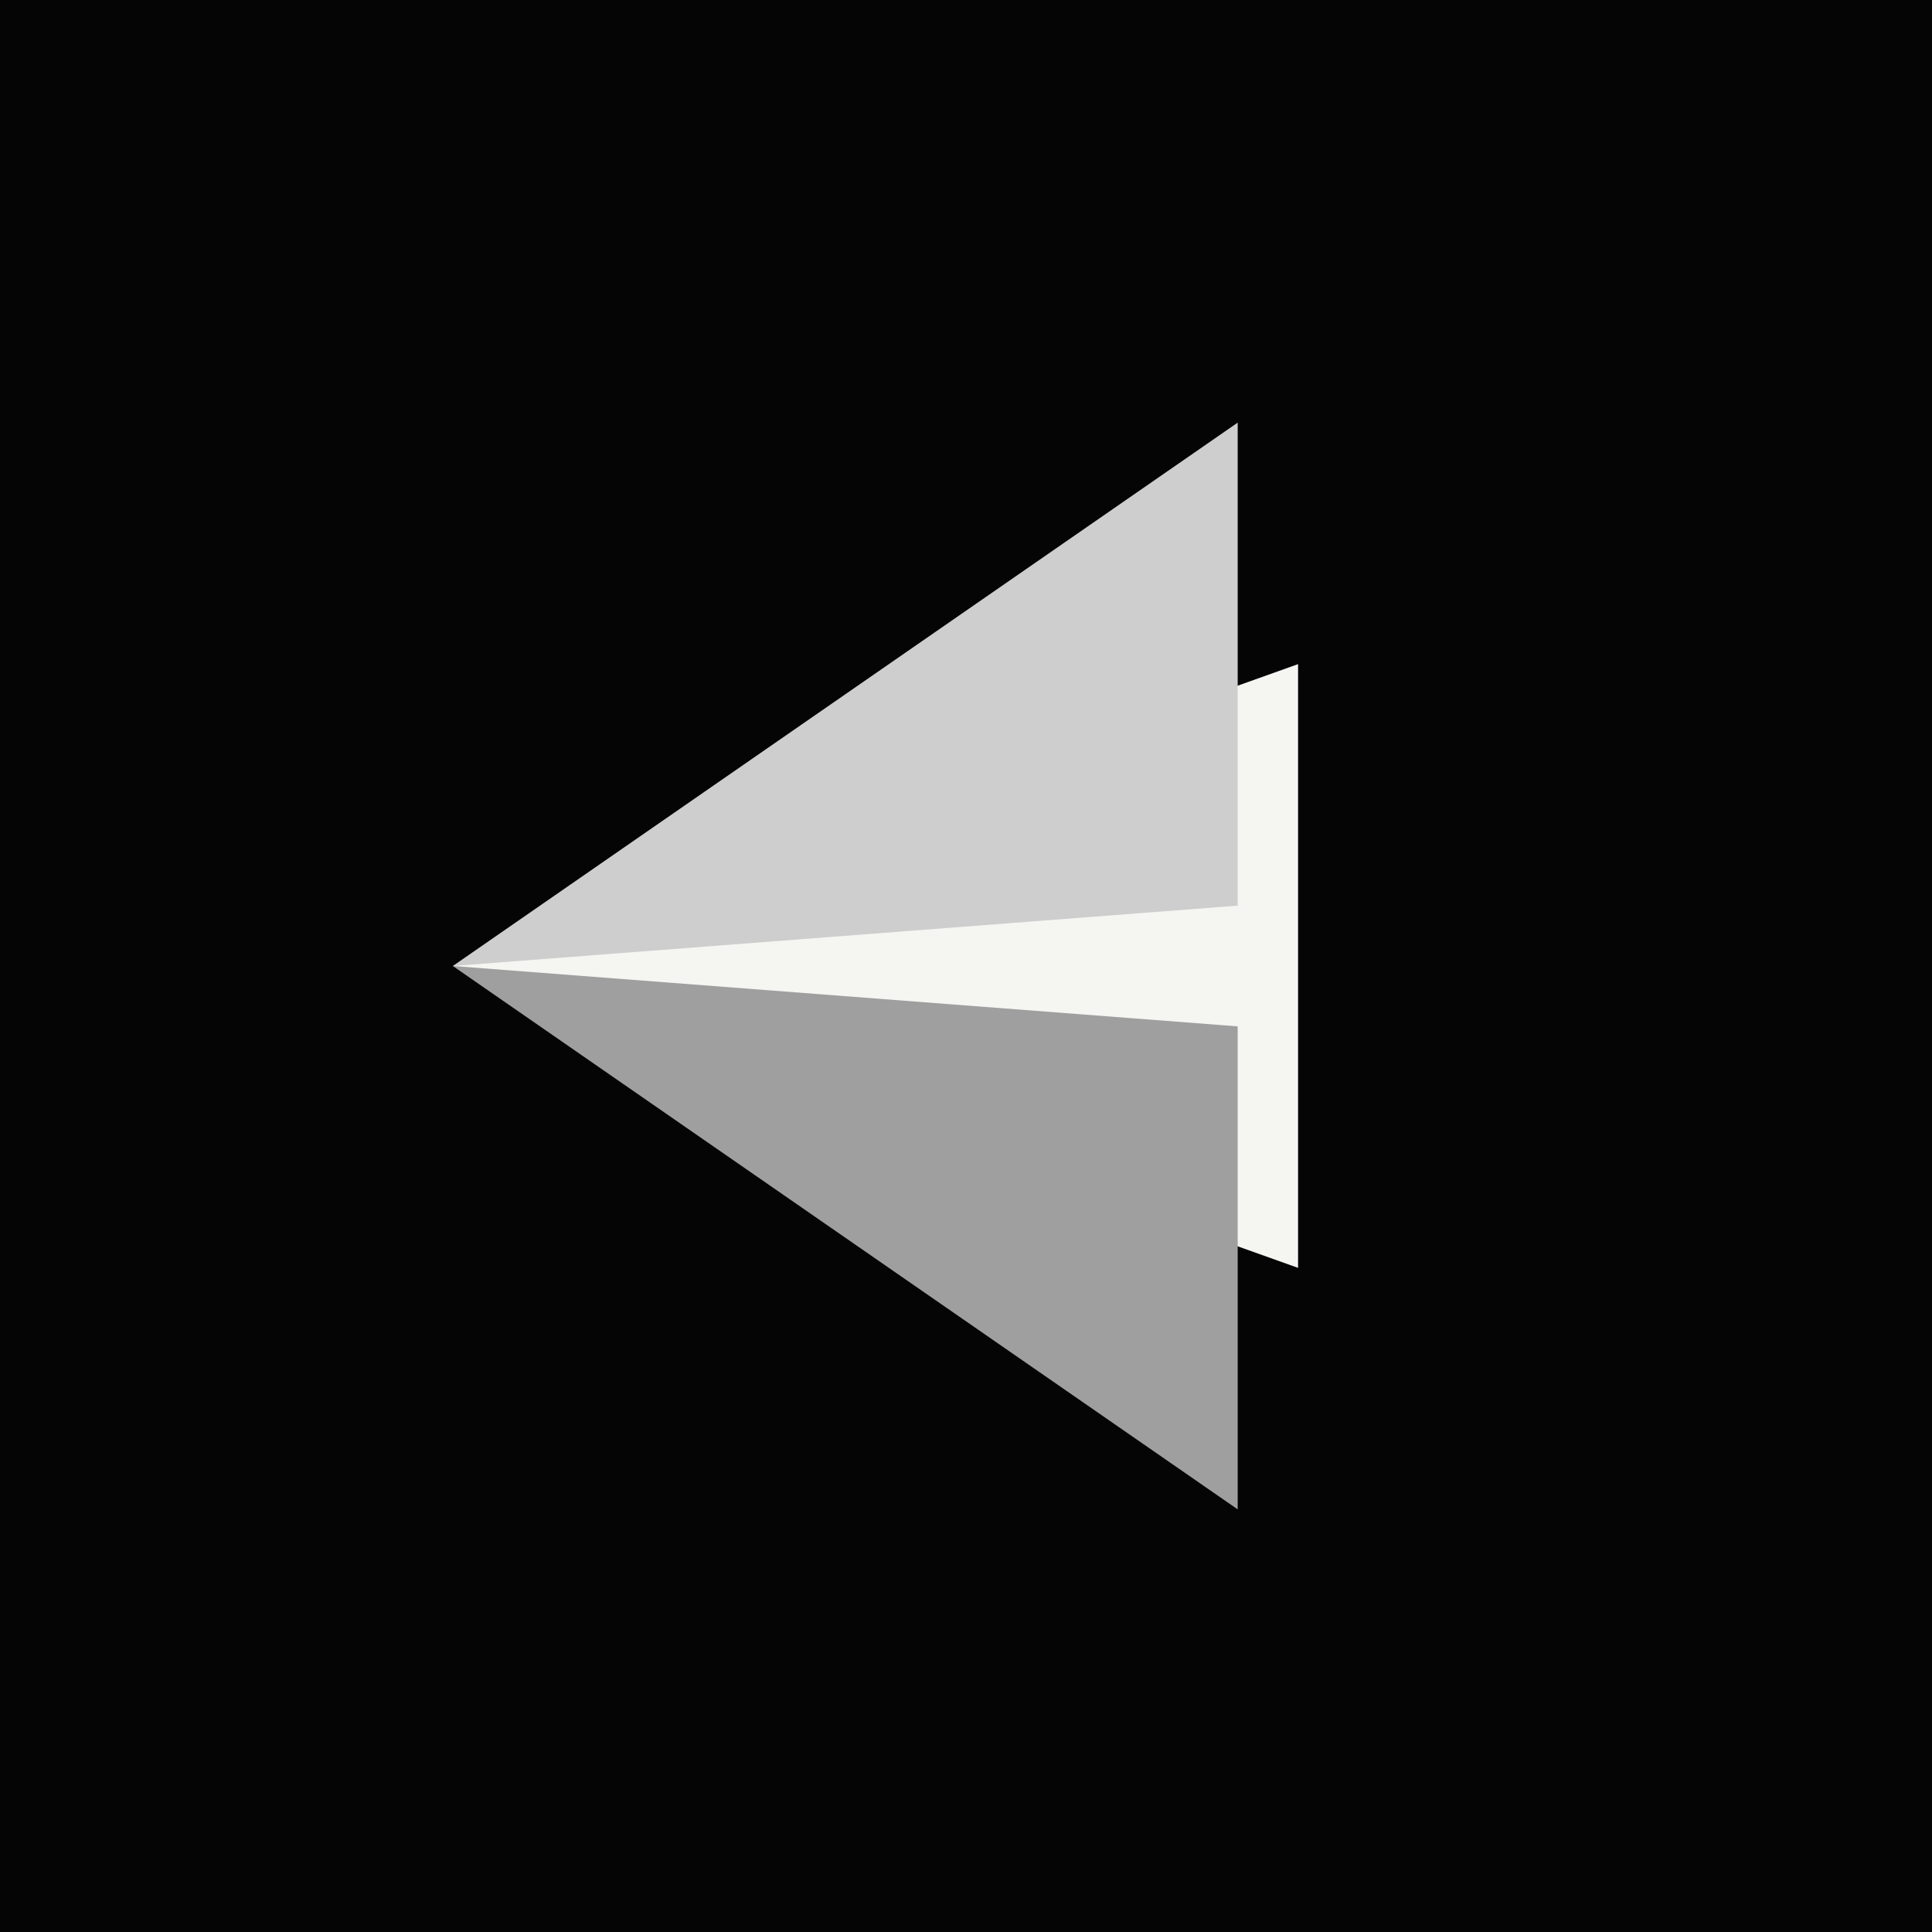
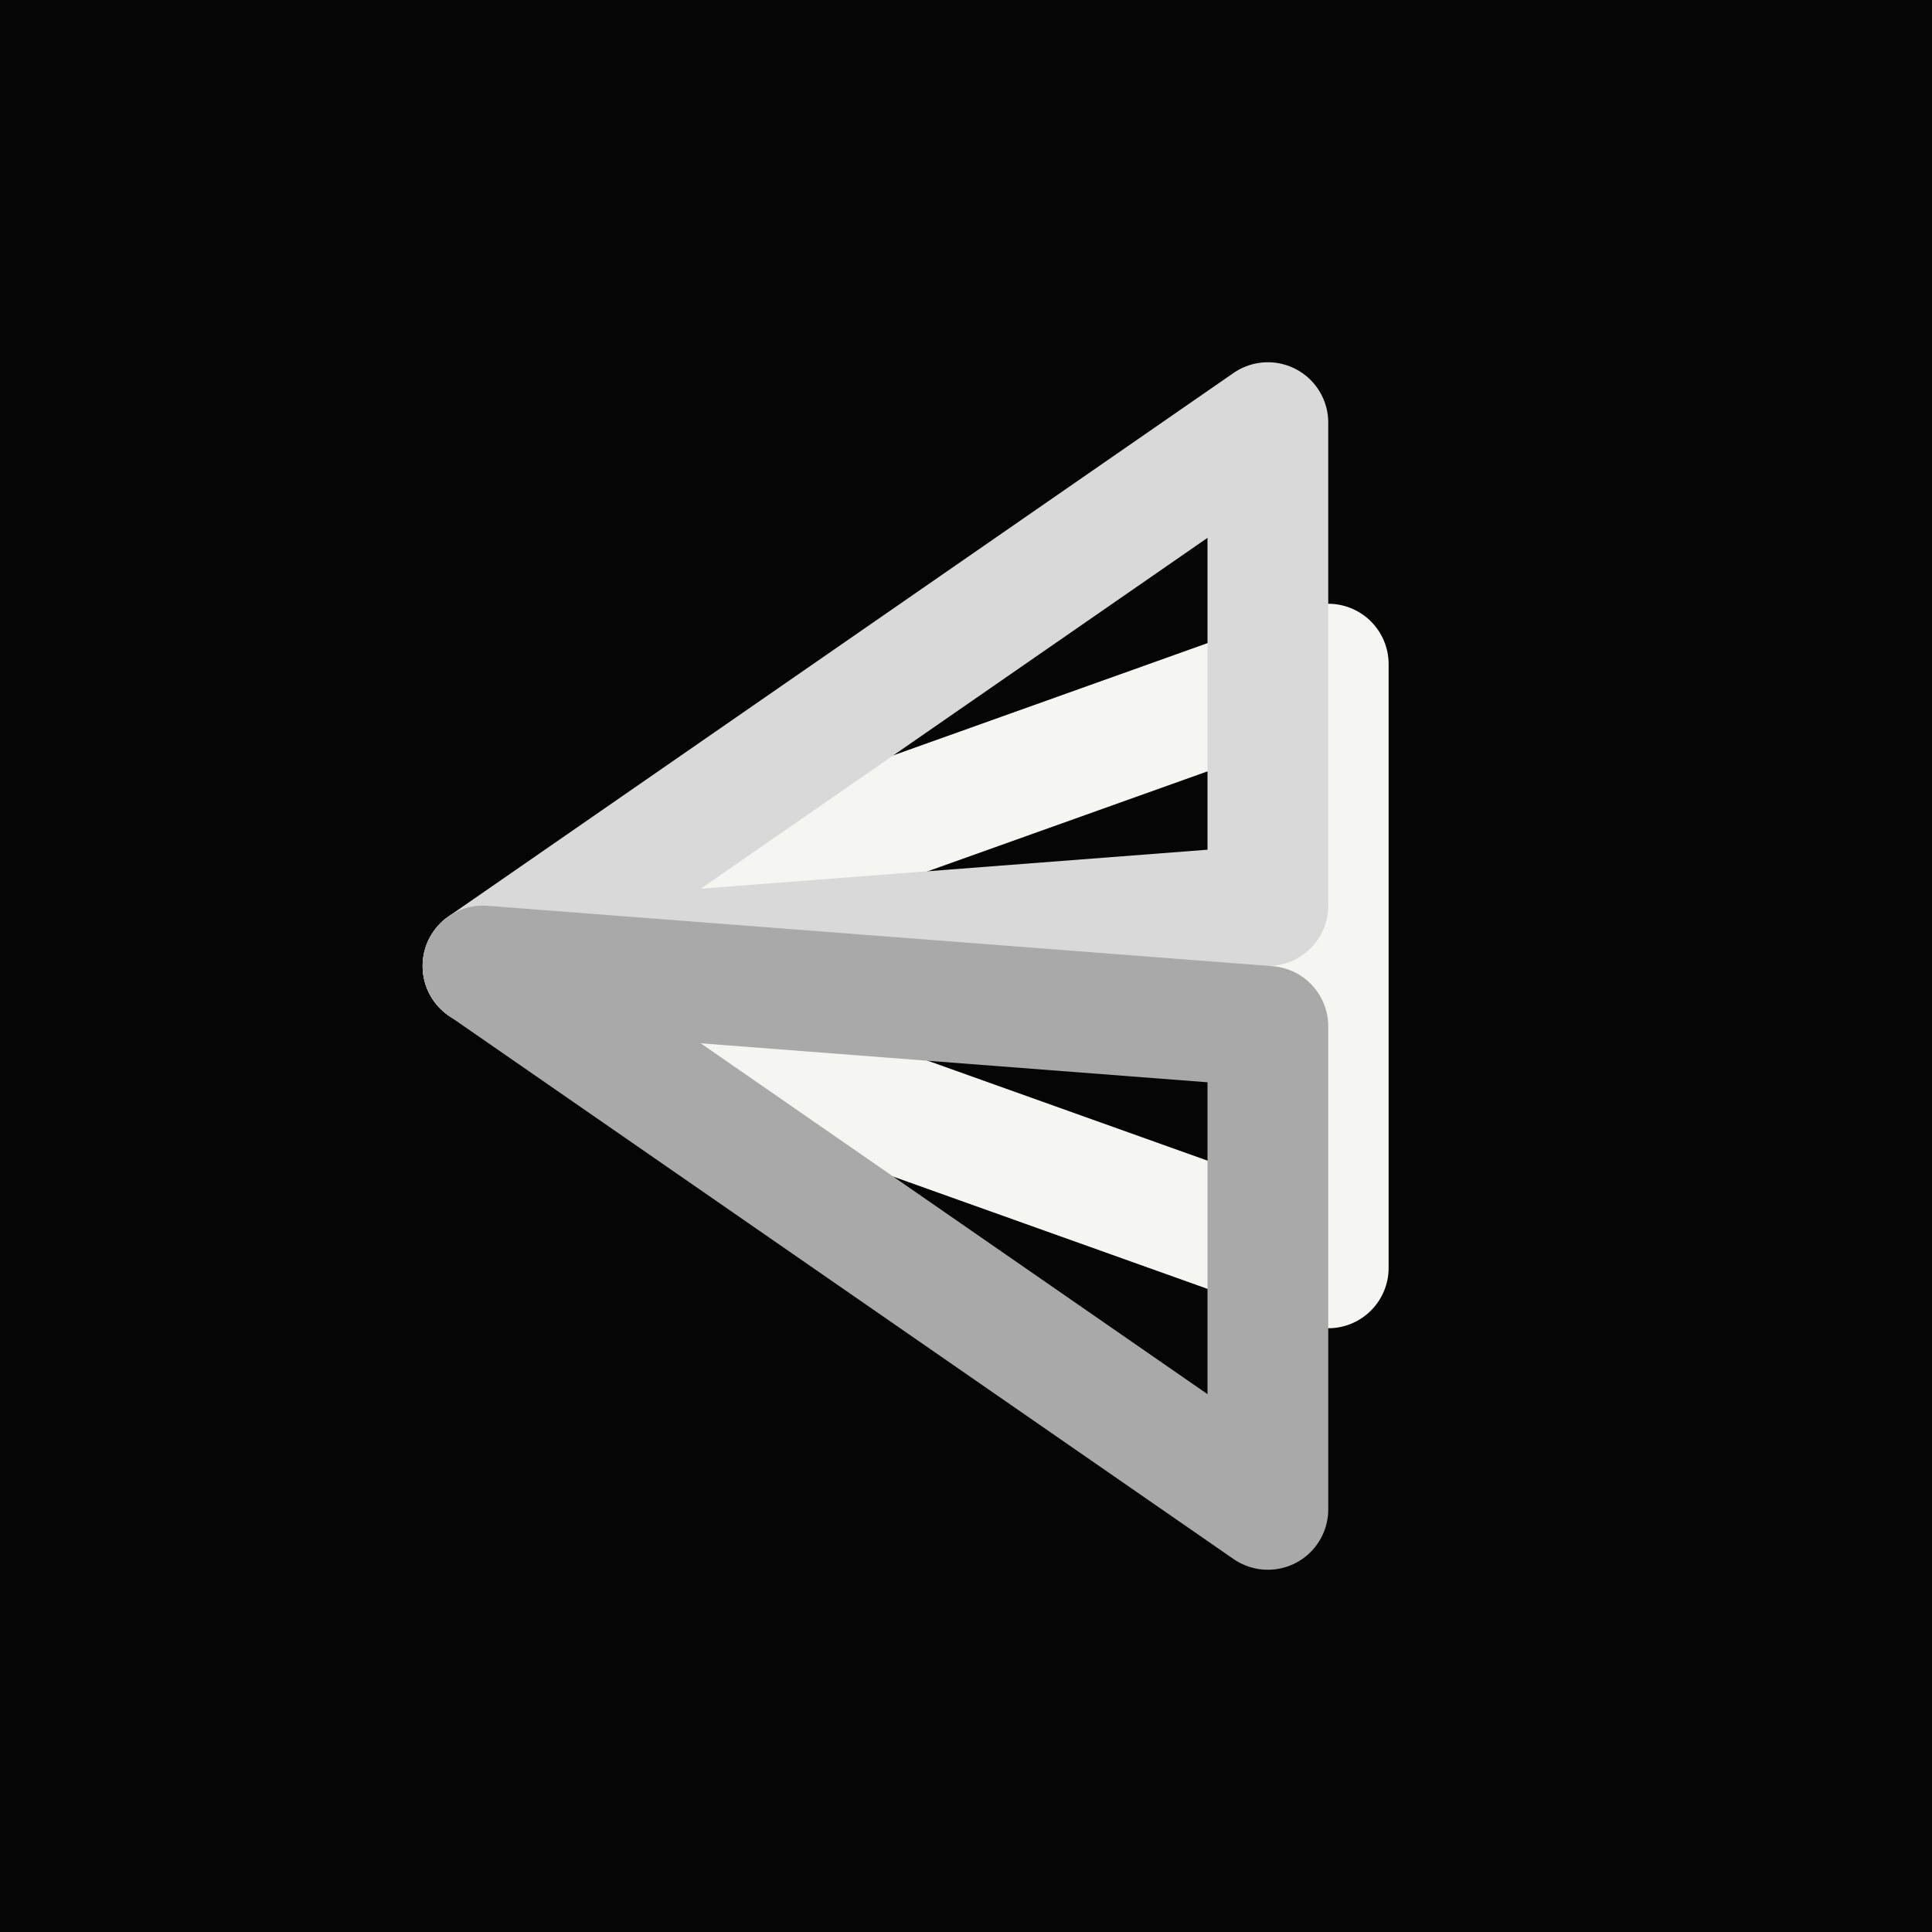
<svg xmlns="http://www.w3.org/2000/svg" width="64" height="64" viewBox="0 0 64 64" fill="none">
  <rect width="64" height="64" fill="#050505" />
-   <g transform="translate(15 32)">
-     <path d="M0 0L28 -10V10L0 0Z" fill="#F5F5F2" />
-     <path d="M0 0L26 -18V-2L0 0Z" fill="#CECECE" />
-     <path d="M0 0L26 2V18L0 0Z" fill="#9F9F9F" />
+   <g transform="translate(14 32)">
+     <path d="M2 0L30 -10V10L2 0Z" fill="none" stroke="#F5F5F2" stroke-width="4" stroke-linejoin="round" />
+     <path d="M2 0L28 -18V-2L2 0Z" fill="none" stroke="#D9D9D9" stroke-width="4" stroke-linejoin="round" />
+     <path d="M2 0L28 2V18L2 0Z" fill="none" stroke="#A9A9A9" stroke-width="4" stroke-linejoin="round" />
  </g>
</svg>
